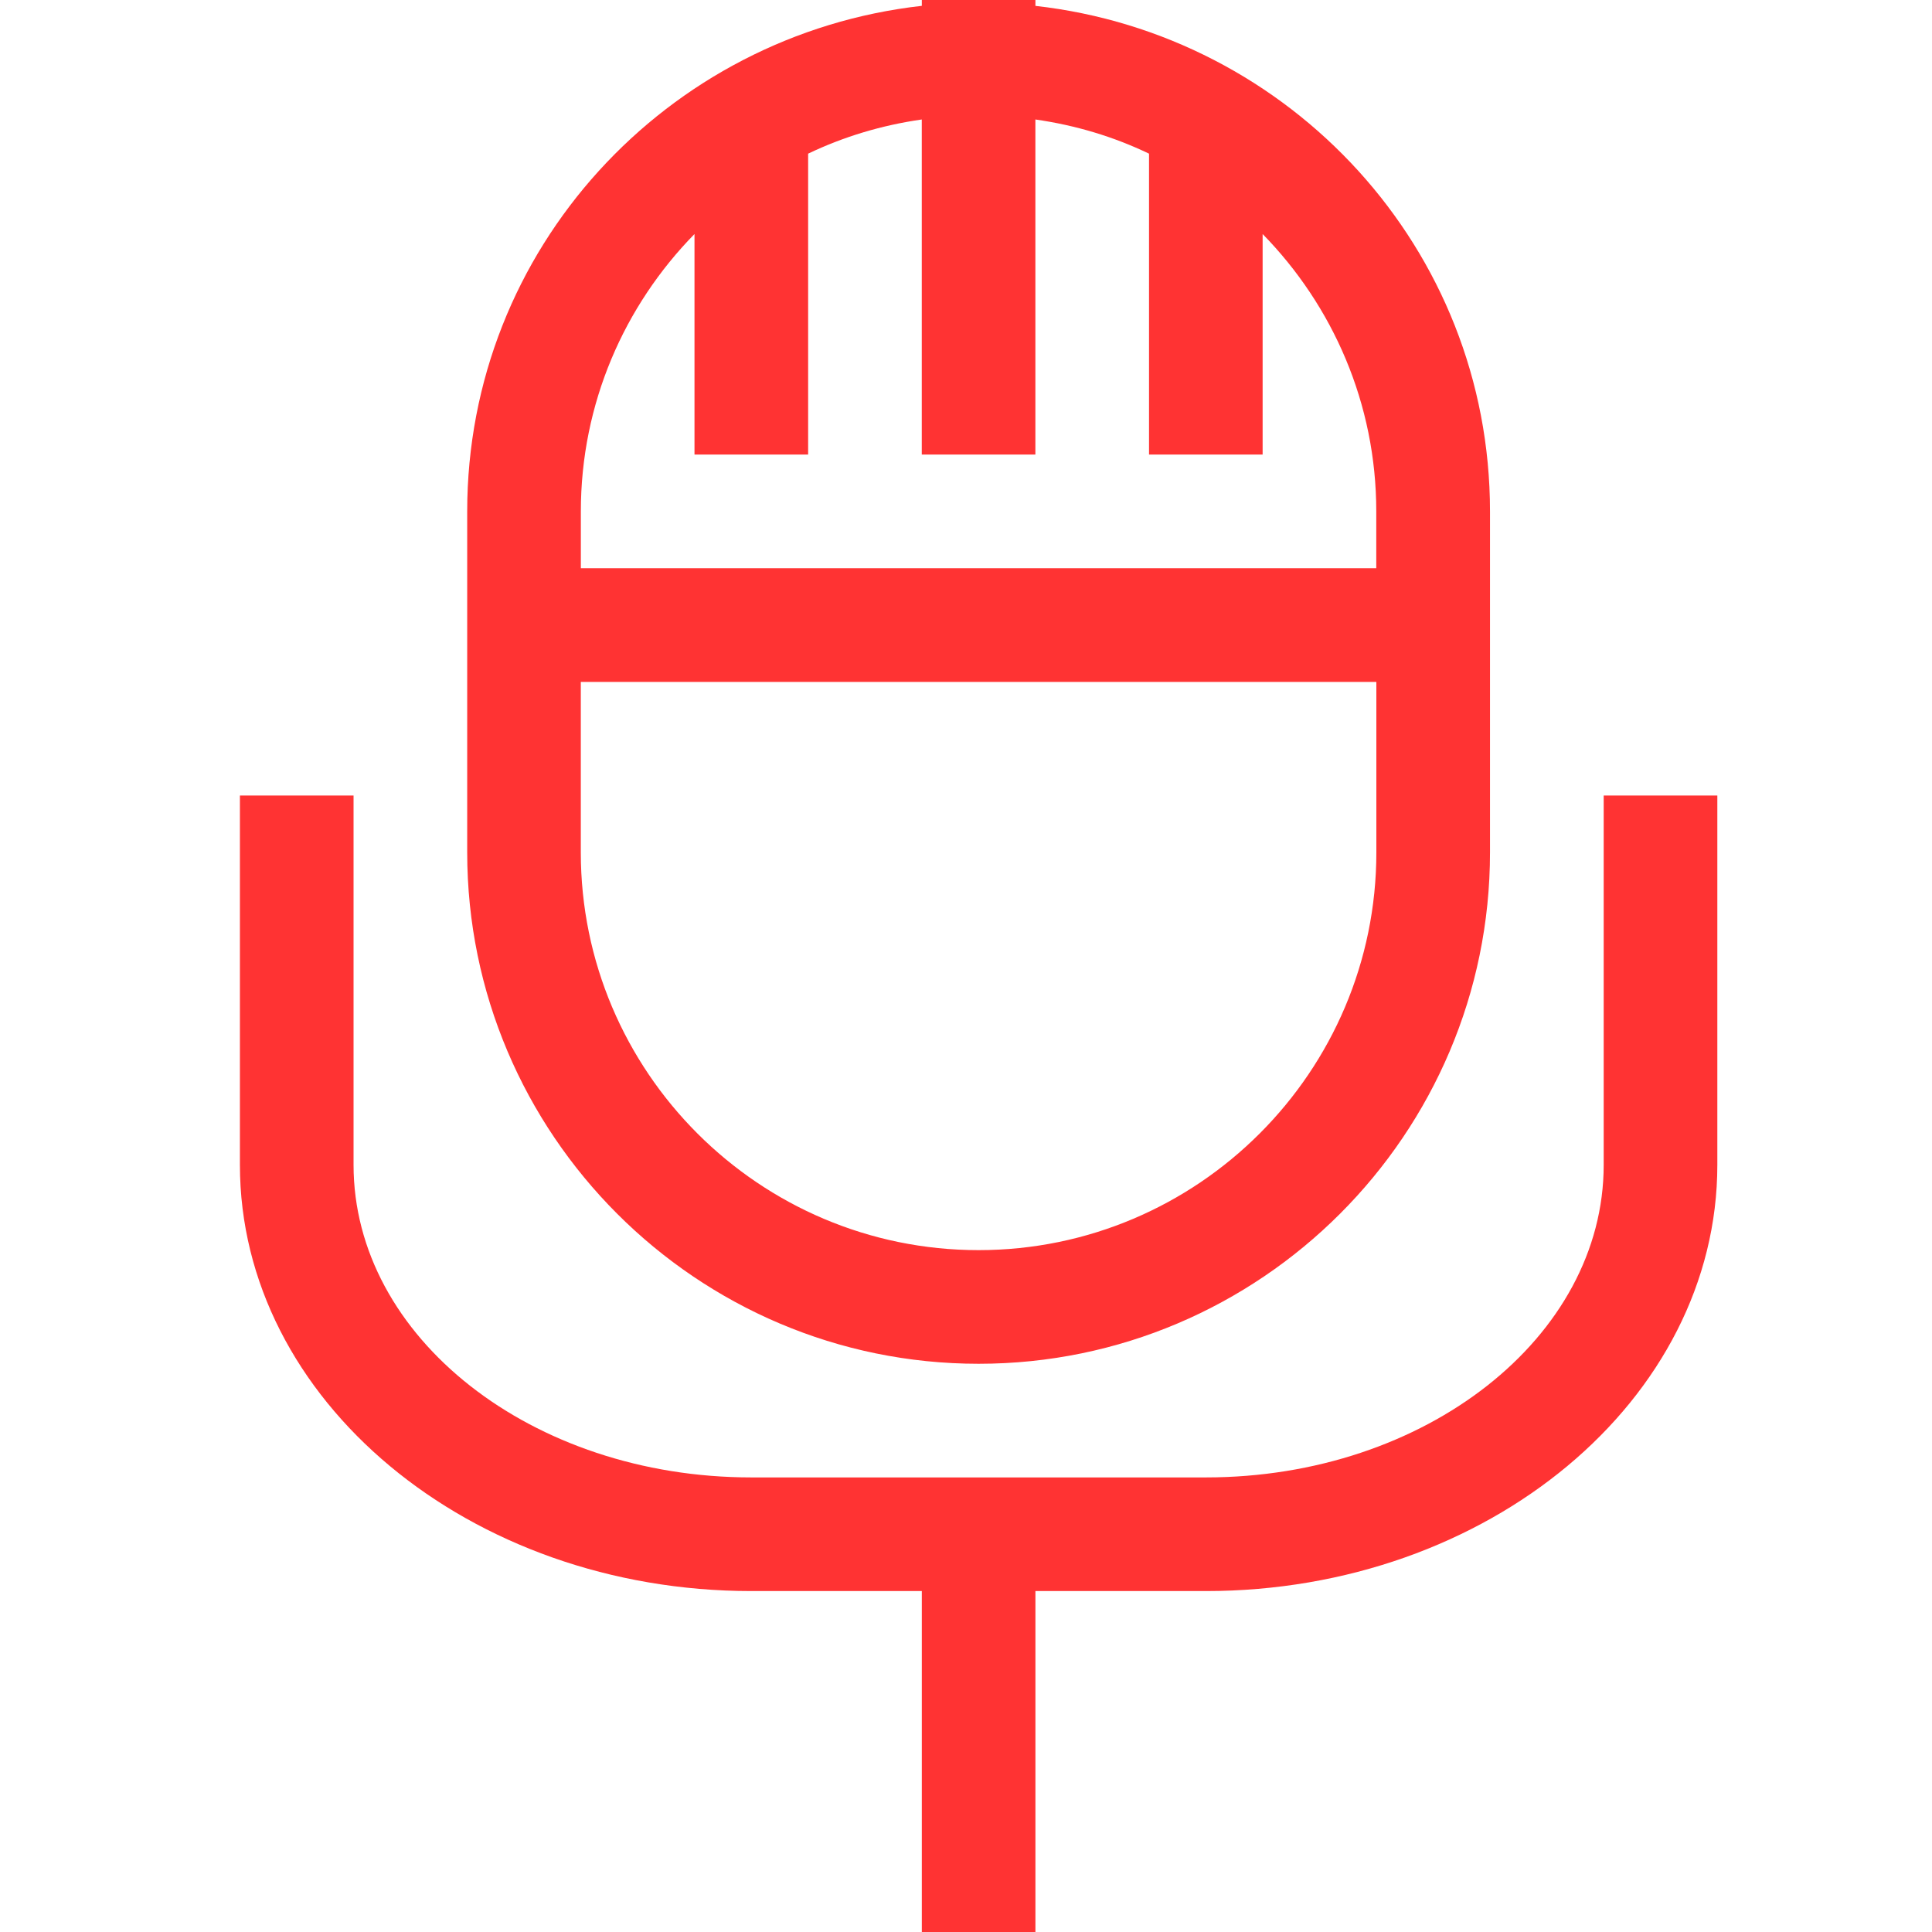
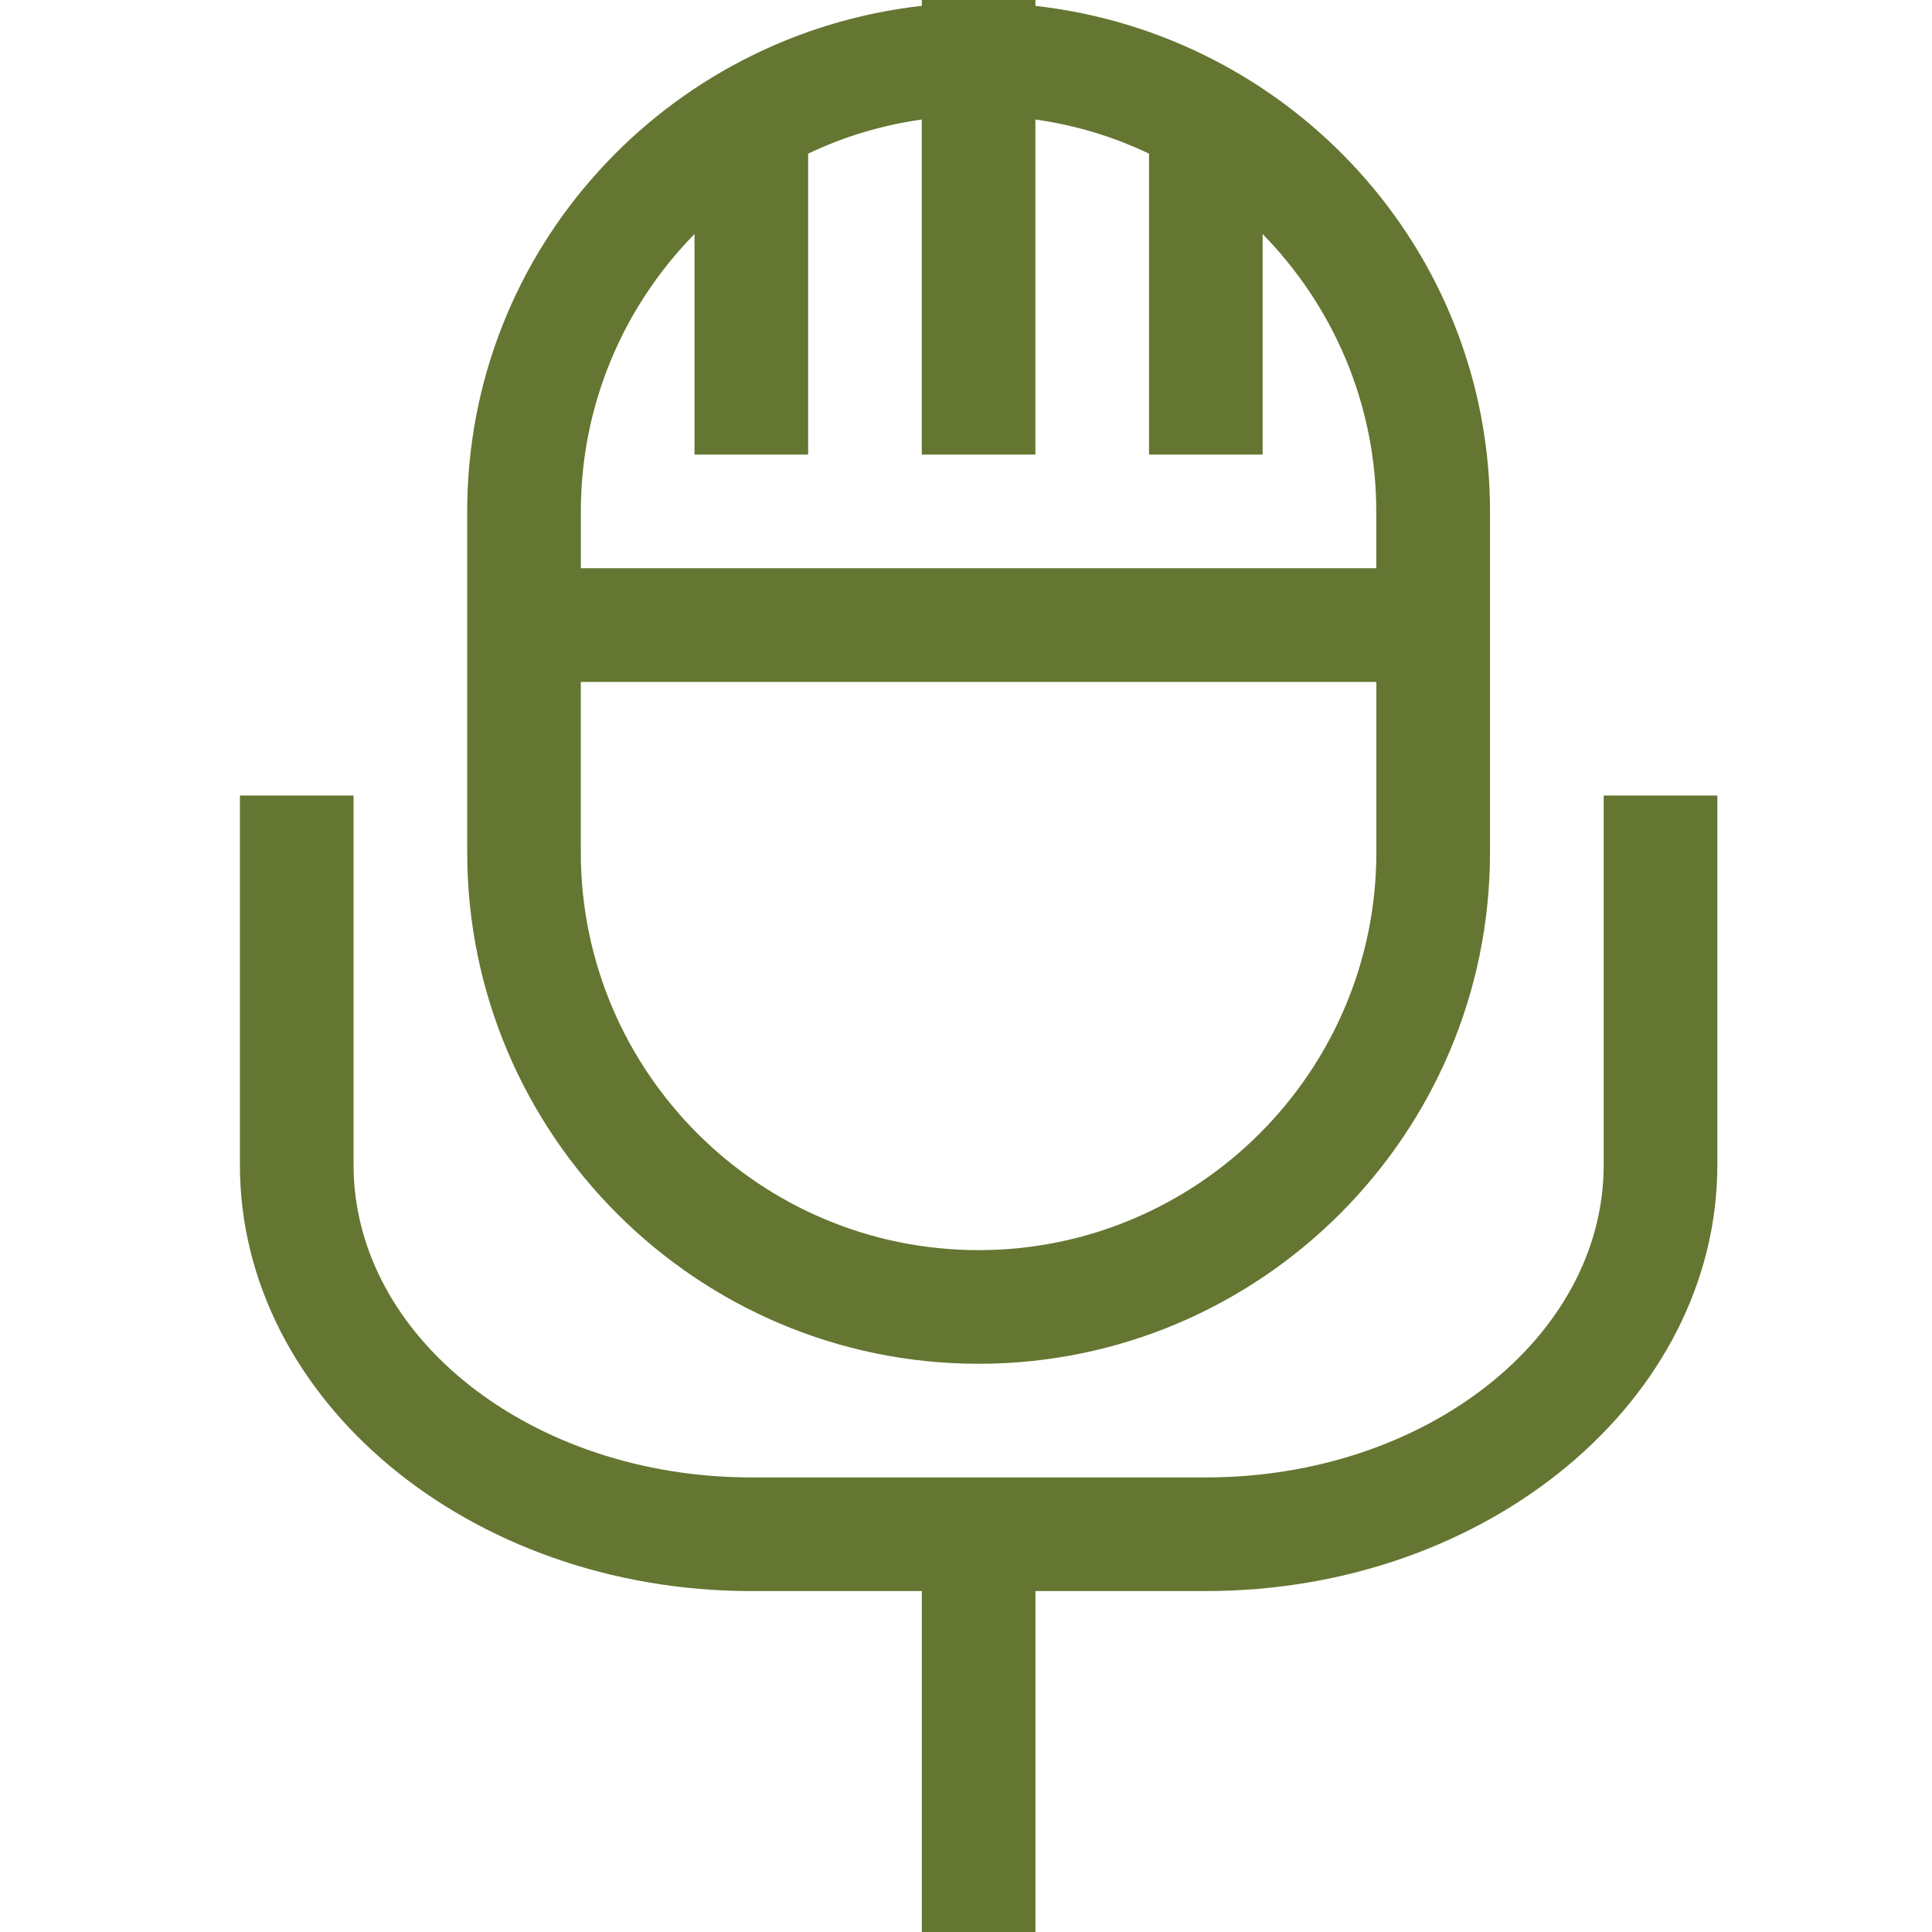
<svg xmlns="http://www.w3.org/2000/svg" version="1.1" id="Layer_1" x="0px" y="0px" width="45px" height="45px" viewBox="-14 -14 45 45" enable-background="new -14 -14 45 45" xml:space="preserve">
-   <path fill="#FF3333" d="M8.794,17.765c6.565,0,11.911-5.346,11.911-11.912v-7.94c0-6.118-4.647-11.109-10.588-11.776V-14H7.471  v0.136C1.53-13.197-3.118-8.206-3.118-2.088v7.94C-3.118,12.419,2.227,17.765,8.794,17.765z M2.176-8.549v5.137h2.647v-7.009  c0.826-0.395,1.71-0.662,2.647-0.796v7.805h2.646v-7.805c0.936,0.134,1.82,0.399,2.647,0.796v7.009h2.646v-5.137  c1.634,1.67,2.647,3.947,2.647,6.461v1.323H-0.471v-1.323C-0.471-4.603,0.542-6.882,2.176-8.549z M-0.471,1.883h18.529v3.97  c0,5.108-4.157,9.265-9.265,9.265c-5.109,0-9.265-4.156-9.265-9.265V1.883z M26,4.529v8.604c0,5.47-5.346,9.926-11.912,9.926h-3.971  V31H7.471v-7.941H3.5c-6.567,0-11.912-4.456-11.912-9.926V4.529h2.647v8.604c0,4.017,4.155,7.279,9.265,7.279h10.588  c5.108,0,9.265-3.263,9.265-7.279V4.529H26z" />
+   <path fill="#647631" d="M8.794,17.765c6.565,0,11.911-5.346,11.911-11.912v-7.94c0-6.118-4.647-11.109-10.588-11.776V-14H7.471  v0.136C1.53-13.197-3.118-8.206-3.118-2.088v7.94C-3.118,12.419,2.227,17.765,8.794,17.765z M2.176-8.549v5.137h2.647v-7.009  c0.826-0.395,1.71-0.662,2.647-0.796v7.805h2.646v-7.805c0.936,0.134,1.82,0.399,2.647,0.796v7.009h2.646v-5.137  c1.634,1.67,2.647,3.947,2.647,6.461v1.323H-0.471v-1.323C-0.471-4.603,0.542-6.882,2.176-8.549z M-0.471,1.883h18.529v3.97  c0,5.108-4.157,9.265-9.265,9.265c-5.109,0-9.265-4.156-9.265-9.265V1.883z M26,4.529v8.604c0,5.47-5.346,9.926-11.912,9.926h-3.971  V31H7.471v-7.941H3.5c-6.567,0-11.912-4.456-11.912-9.926V4.529h2.647v8.604c0,4.017,4.155,7.279,9.265,7.279h10.588  c5.108,0,9.265-3.263,9.265-7.279V4.529H26z" />
</svg>
